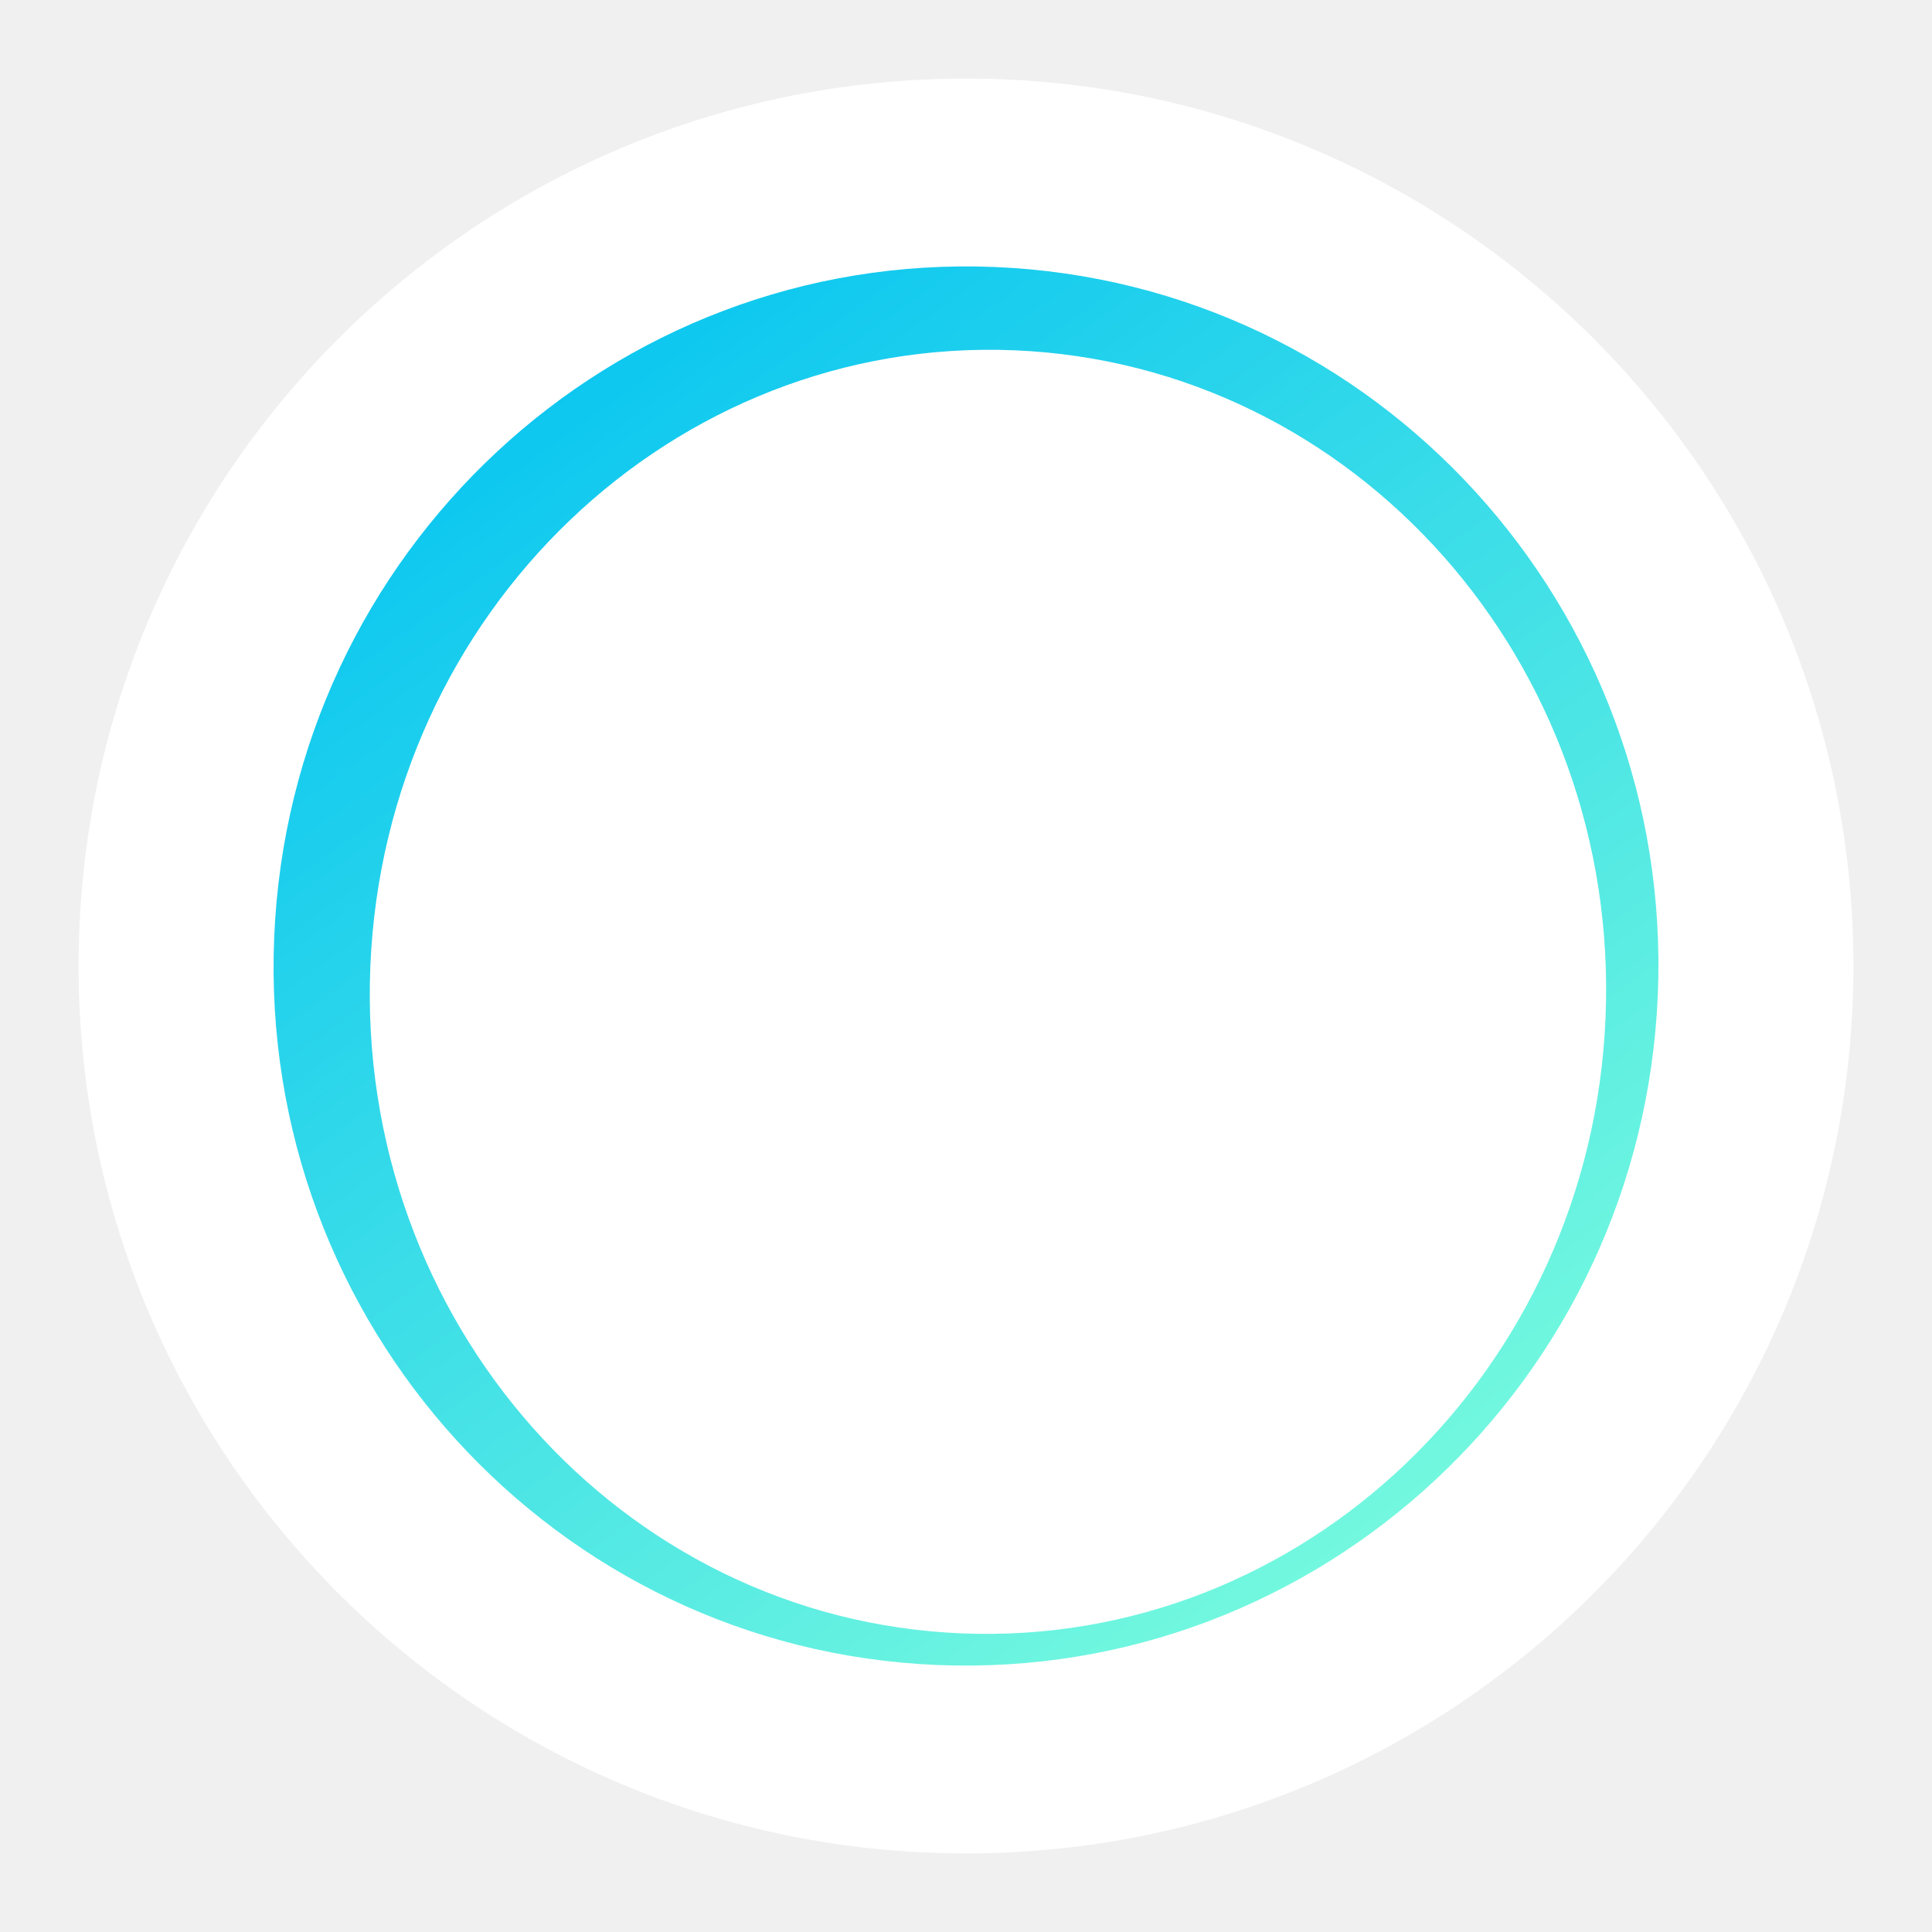
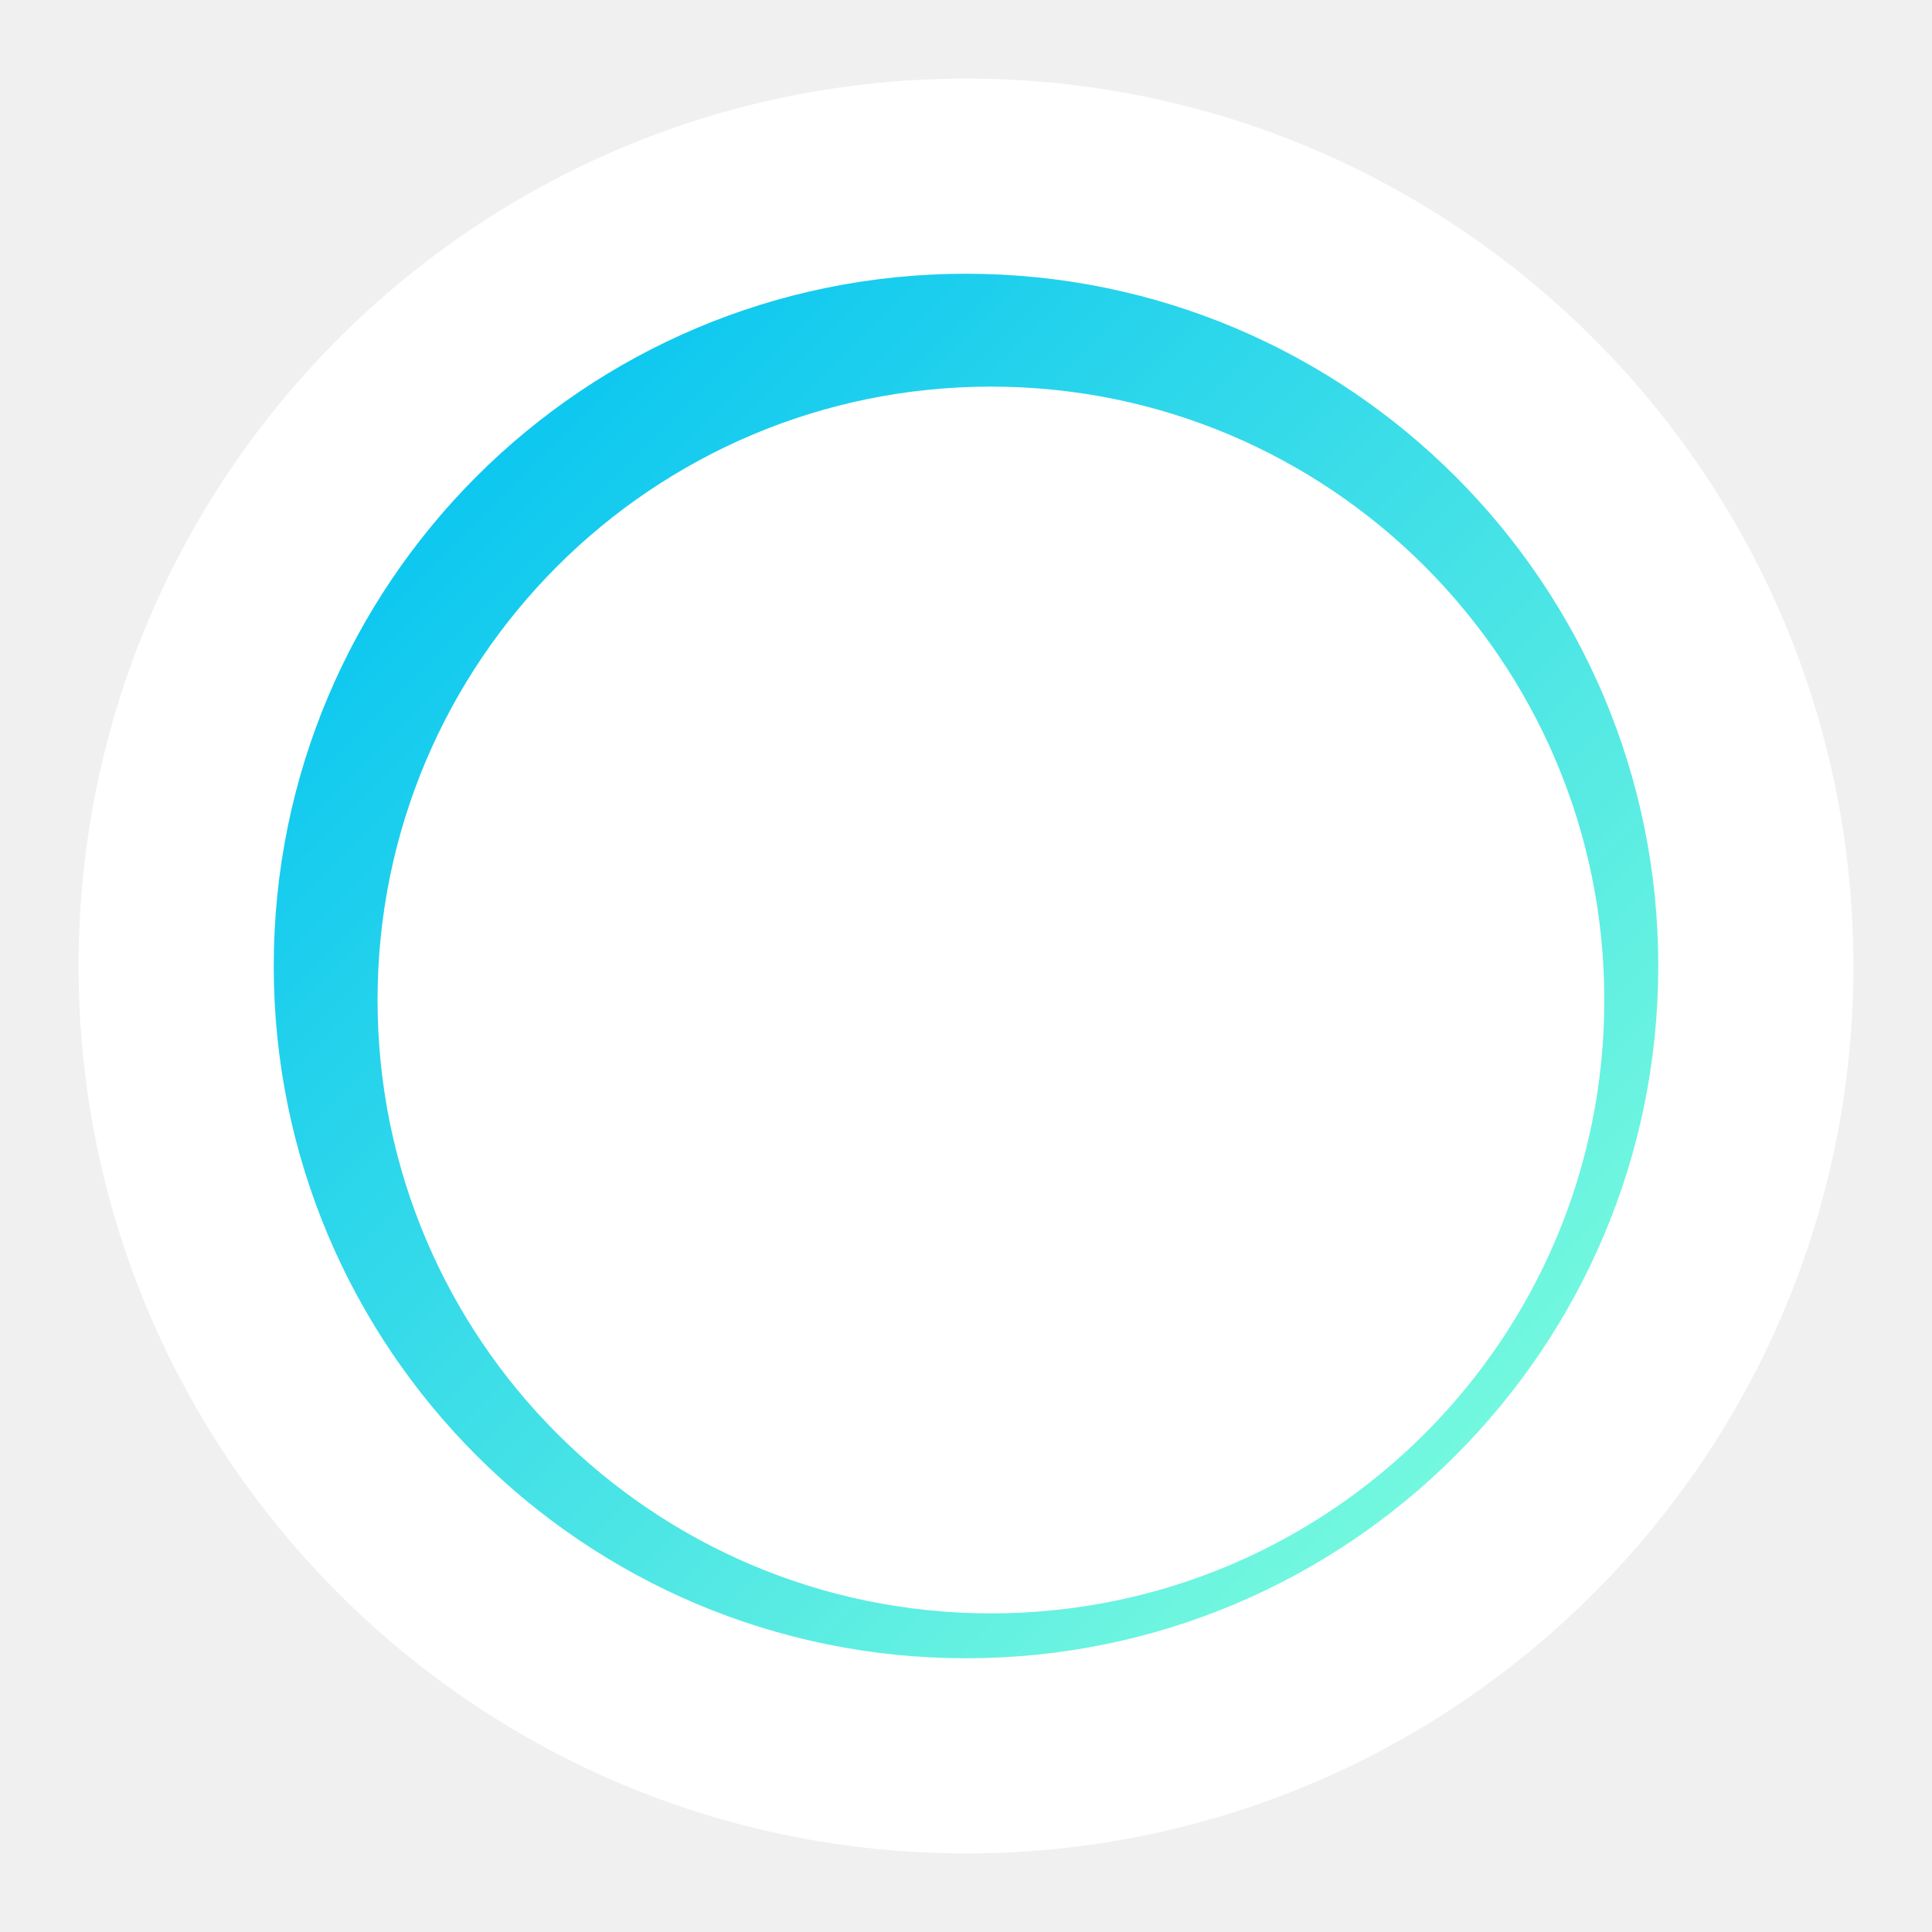
- <svg xmlns="http://www.w3.org/2000/svg" xmlns:xlink="http://www.w3.org/1999/xlink" width="3in" height="3in" viewBox="0 0 76.2 76.2" version="1.1" id="svg8">
-   <defs id="defs2">
-     <linearGradient id="linearGradient1331">
-       <stop style="stop-color:#00c1f2;stop-opacity:1" offset="0" id="stop1327" />
-       <stop style="stop-color:#82ffdc;stop-opacity:1" offset="1" id="stop1329" />
-     </linearGradient>
-     <linearGradient xlink:href="#linearGradient1331" id="linearGradient5832" gradientUnits="userSpaceOnUse" x1="24.379" y1="224.24" x2="65.39" y2="281.314" gradientTransform="translate(-6.35,6.35)" />
-   </defs>
-   <g id="layer1" transform="translate(0,-220.8)">
-     <circle style="opacity:1;fill:#ffffff;fill-opacity:1;fill-rule:nonzero;stroke-width:0.243" id="path4495" cy="258.9" cx="38.1" r="35" />
-     <text xml:space="preserve" style="font-style:normal;font-variant:normal;font-weight:normal;font-stretch:normal;font-size:10.583px;line-height:1.25;font-family:'Courier Prime';-inkscape-font-specification:'Courier Prime, Normal';font-variant-ligatures:normal;font-variant-caps:normal;font-variant-numeric:normal;font-feature-settings:normal;text-align:start;letter-spacing:0px;word-spacing:0px;writing-mode:lr-tb;text-anchor:start;fill:#000000;fill-opacity:1;stroke:none;stroke-width:0.265" x="45.357" y="252.966" id="text3717">
-       <tspan id="tspan3719" x="45.357" y="261.575" />
-     </text>
-     <path style="fill:url(#linearGradient5832);fill-opacity:1;fill-rule:nonzero;stroke-width:0.265" d="M 39.237,231.331 A 27.309,27.592 2.361 0 0 10.814,257.775 27.309,27.592 2.361 0 0 36.963,286.469 27.309,27.592 2.361 0 0 65.386,260.025 27.309,27.592 2.361 0 0 39.237,231.331 Z m 0.772,3.285 A 24.379,25.324 2.361 0 1 63.325,260.924 24.379,25.324 2.361 0 1 37.923,285.222 24.379,25.324 2.361 0 1 14.607,258.915 24.379,25.324 2.361 0 1 40.009,234.616 Z" id="path3682" />
-   </g>
+ <svg xmlns="http://www.w3.org/2000/svg" version="1.1" id="svg8" x="0px" y="0px" viewBox="0 0 216 216" style="enable-background:new 0 0 216 216;" xml:space="preserve">
+   <style type="text/css">
+ 	.st0{fill:#FFFFFF;}
+ 	.st1{fill:url(#SVGID_1_);}
+ </style>
+   <circle class="st0" cx="108" cy="108" r="99.213" />
+   <linearGradient id="SVGID_1_" gradientUnits="userSpaceOnUse" x1="38.904" y1="38.904" x2="178.839" y2="178.839">
+     <stop offset="0" style="stop-color:#00C1F2" />
+     <stop offset="1" style="stop-color:#82FFDC" />
+   </linearGradient>
+   <path class="st1" d="M108,30.604c-42.745,0-77.396,34.651-77.396,77.396S65.255,185.396,108,185.396s77.396-34.651,77.396-77.396  S150.745,30.604,108,30.604z M110.788,180.378c-37.874,0-68.577-30.703-68.577-68.577c0-37.874,30.703-68.577,68.577-68.577  c37.874,0,68.577,30.703,68.577,68.577C179.365,149.675,148.662,180.378,110.788,180.378z" />
</svg>
